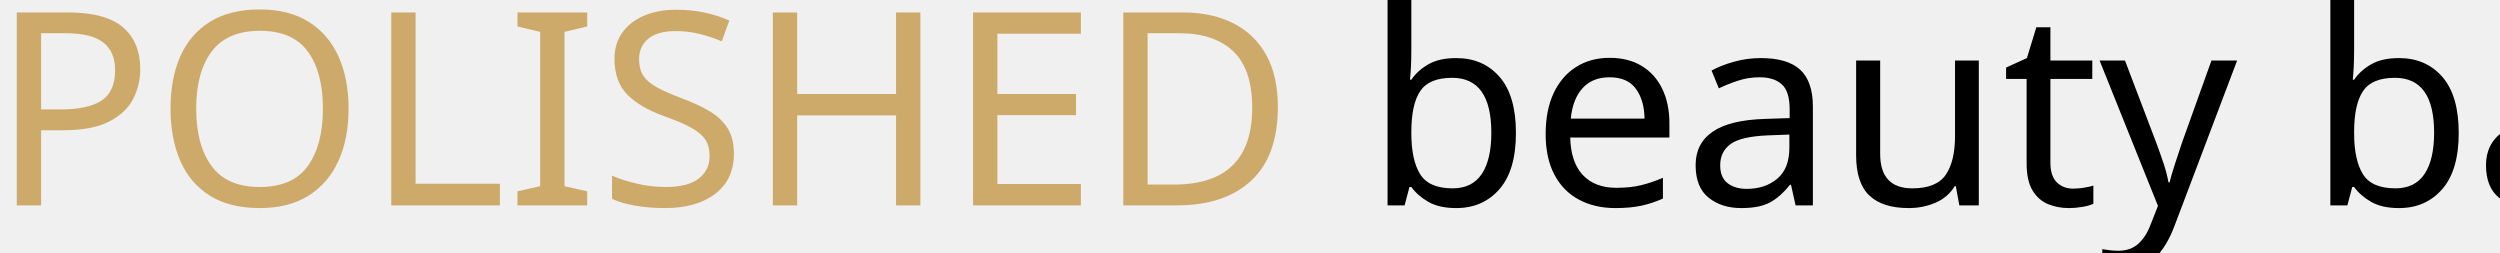
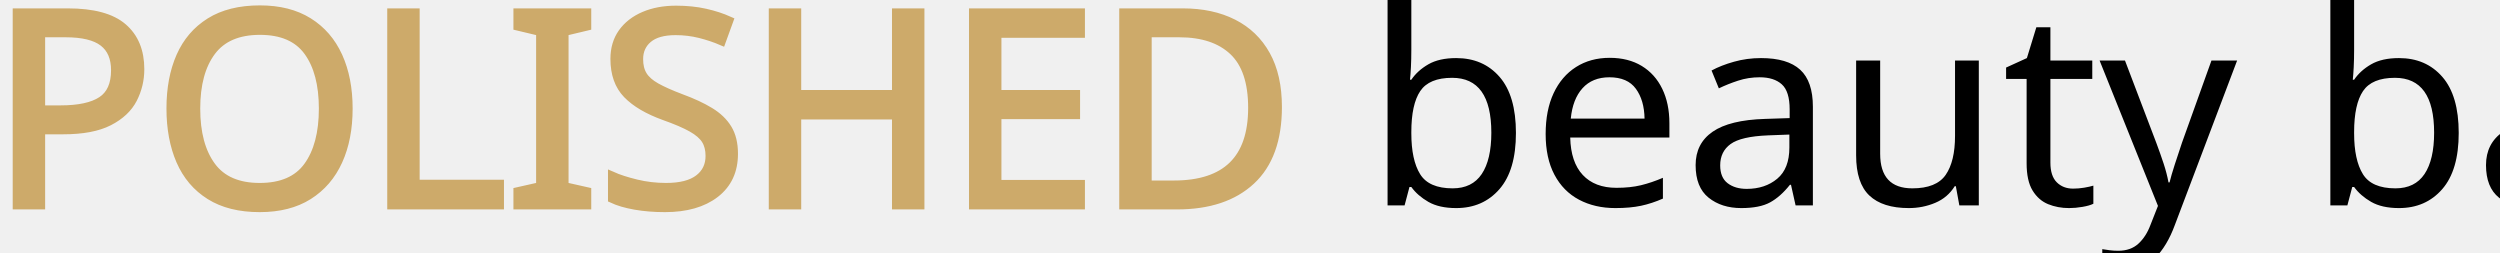
<svg xmlns="http://www.w3.org/2000/svg" version="1.1" id="Layer_1" x="0px" y="0px" width="1541.974" height="155.638" viewBox="0 0 1541.974 155.638" enable-background="new 0 0 122.879 122.879" xml:space="preserve">
  <defs id="defs1" />
  <style type="text/css" id="style1">.st0{fill-rule:evenodd;clip-rule:evenodd;}</style>
  <style type="text/css" id="style1-1">
	.st0{fill-rule:evenodd;clip-rule:evenodd;fill:#3AB7FC;}
	.st1{fill:#FFFFFF;}
</style>
-   <text xml:space="preserve" style="font-size:166.667px;fill:#ffffff;fill-rule:evenodd" x="-5.833" y="126.667" id="text1">
-     <tspan id="tspan1" x="-5.833" y="126.667" style="font-style:normal;font-variant:normal;font-weight:normal;font-stretch:normal;font-size:166.667px;font-family:'Antiqua Roman';-inkscape-font-specification:'Antiqua Roman, ';fill:#cdaa6a;fill-opacity:1">POLISHED <tspan style="font-style:normal;font-variant:normal;font-weight:normal;font-stretch:normal;font-size:166.667px;font-family:Decker;-inkscape-font-specification:Decker;fill:#000000;fill-opacity:1" id="tspan3">beauty bar</tspan>
+   <text xml:space="preserve" style="font-size:166.667px;line-height:0;fill:#ffffff;fill-rule:evenodd;stroke:#cdaa6a;stroke-width:5;stroke-dasharray:none;stroke-opacity:1" x="-5.833" y="126.667" id="text1">
+     <tspan id="tspan1" x="-5.833" y="126.667" style="font-style:normal;font-variant:normal;font-weight:normal;font-stretch:normal;font-size:166.667px;line-height:0;font-family:'Antiqua Roman';-inkscape-font-specification:'Antiqua Roman, ';fill:#cdaa6a;fill-opacity:1;stroke:#cdaa6a;stroke-width:5;stroke-dasharray:none;stroke-opacity:1">POLISHED <tspan style="font-style:normal;font-variant:normal;font-weight:normal;font-stretch:normal;font-size:166.667px;line-height:0;font-family:Decker;-inkscape-font-specification:Decker;fill:#000000;fill-opacity:1;stroke:none;stroke-width:5;stroke-dasharray:none;stroke-opacity:1" id="tspan3">beauty bar</tspan>
    </tspan>
  </text>
</svg>
